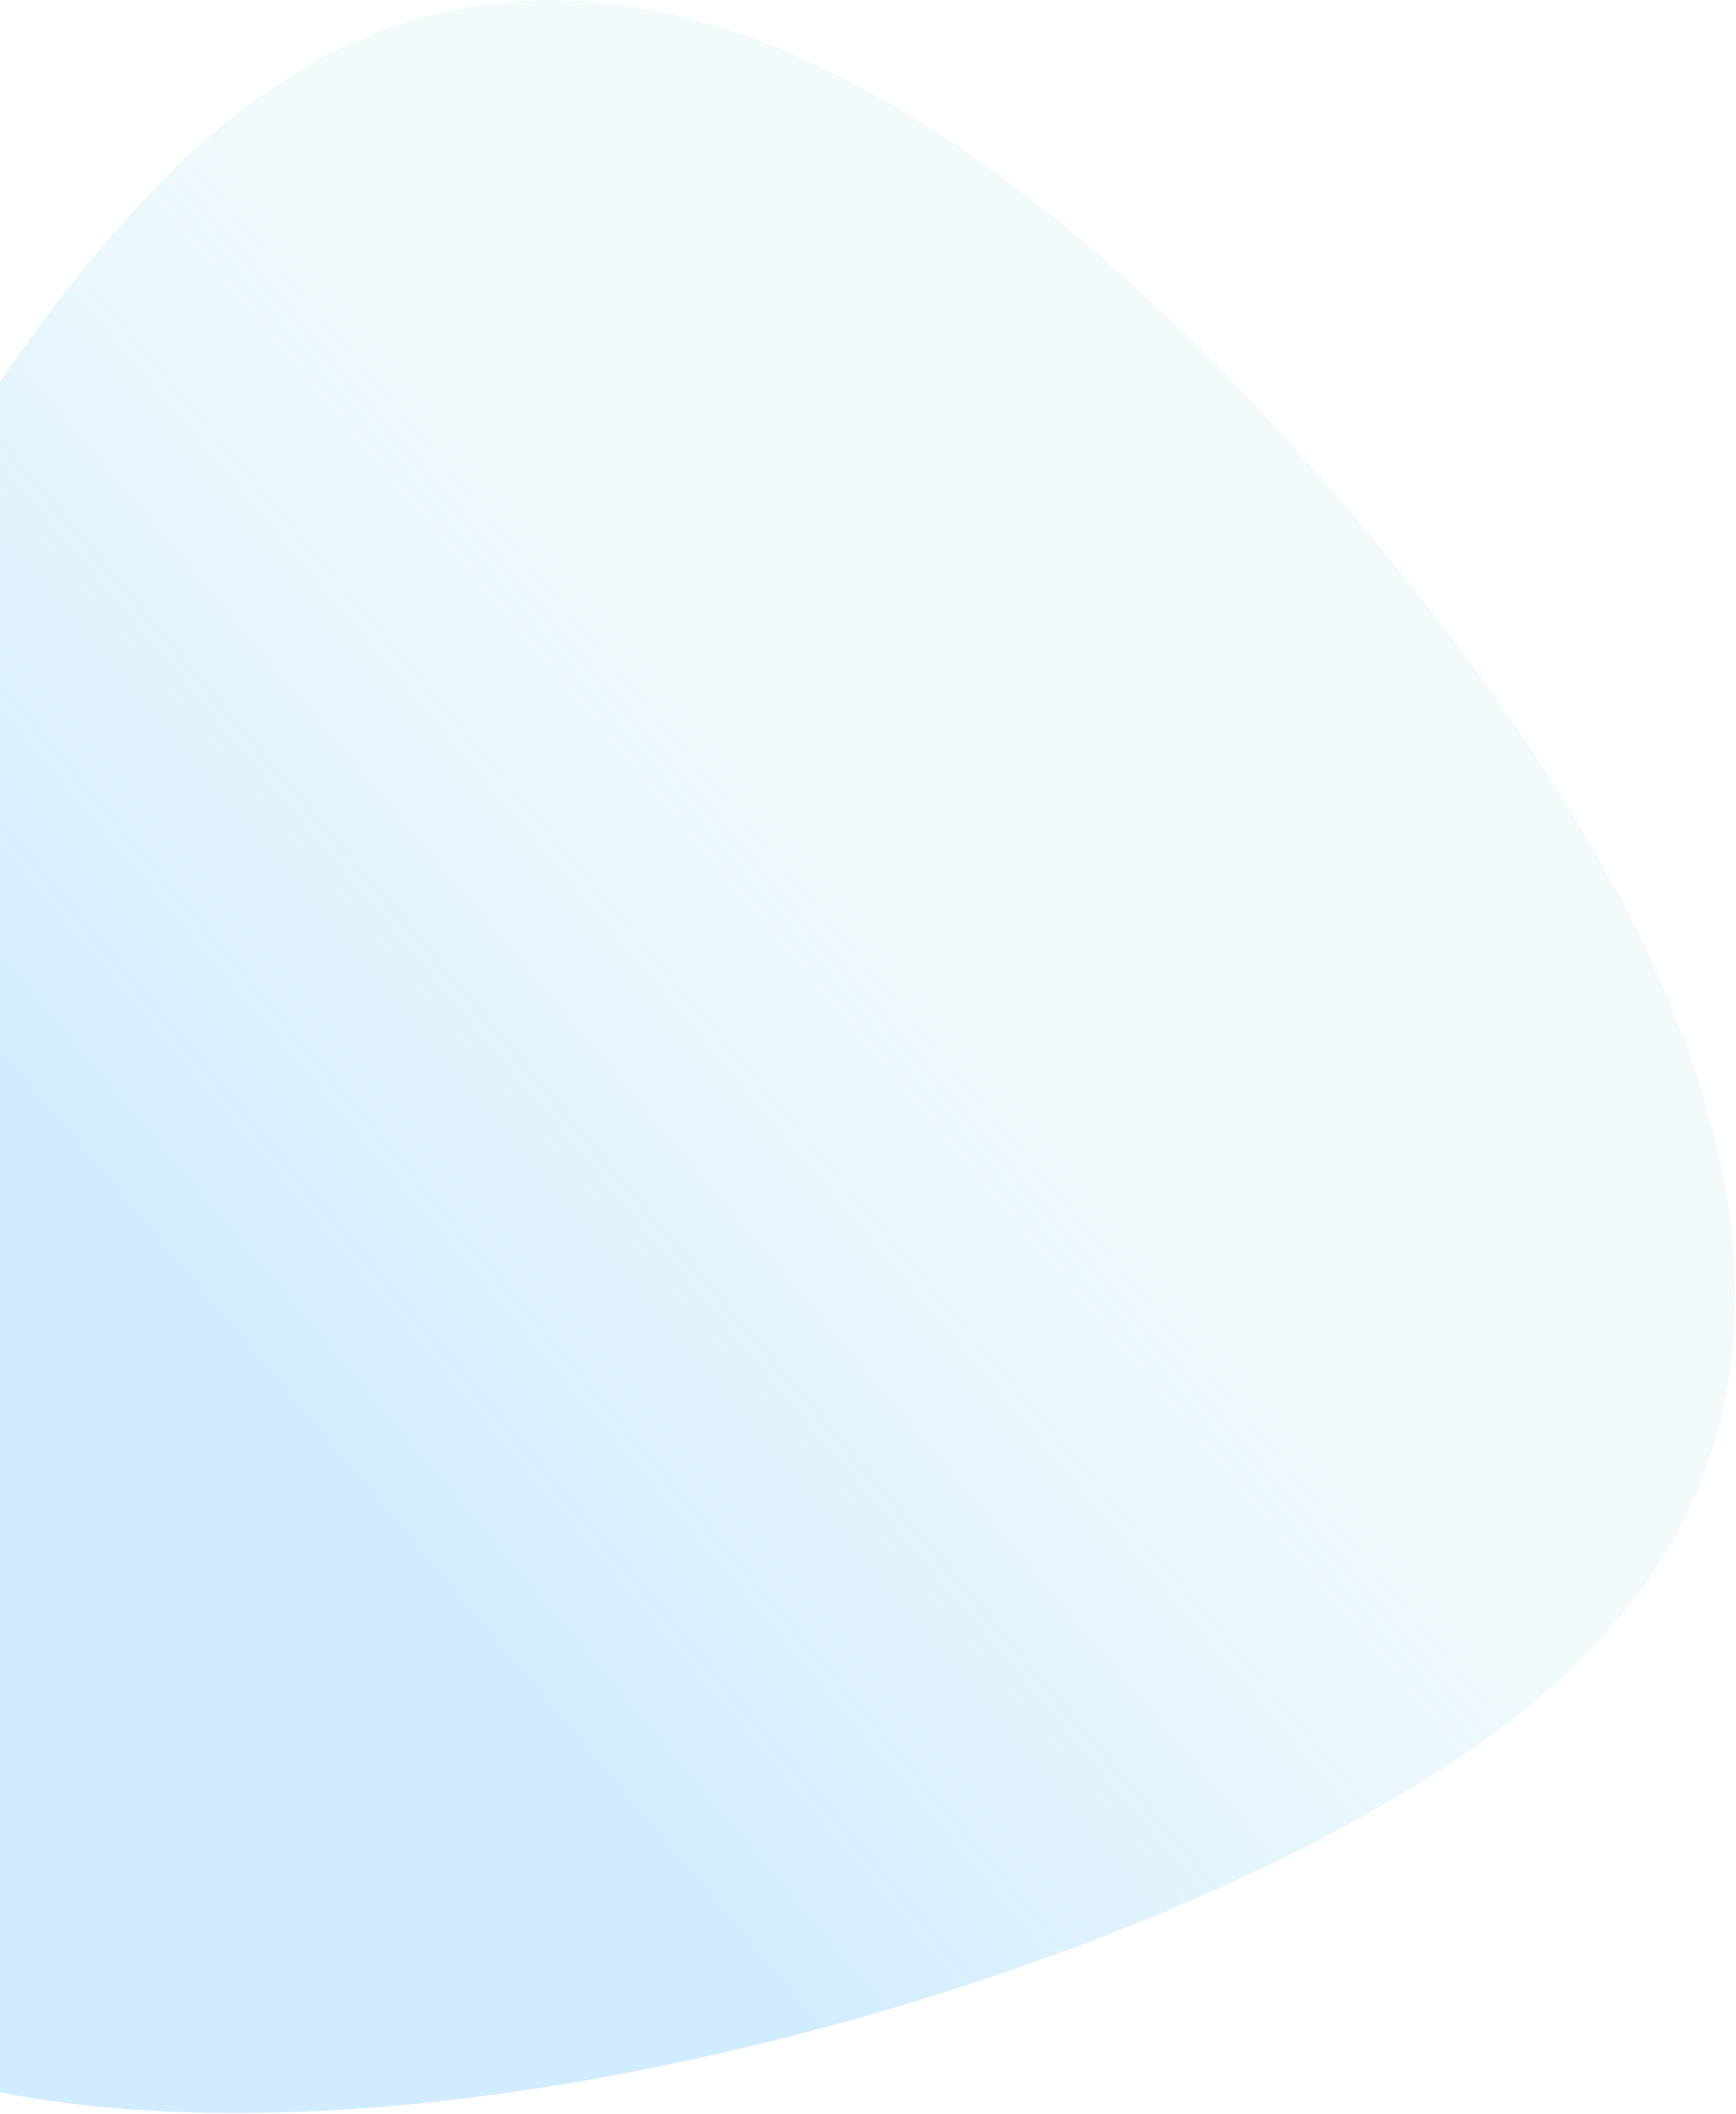
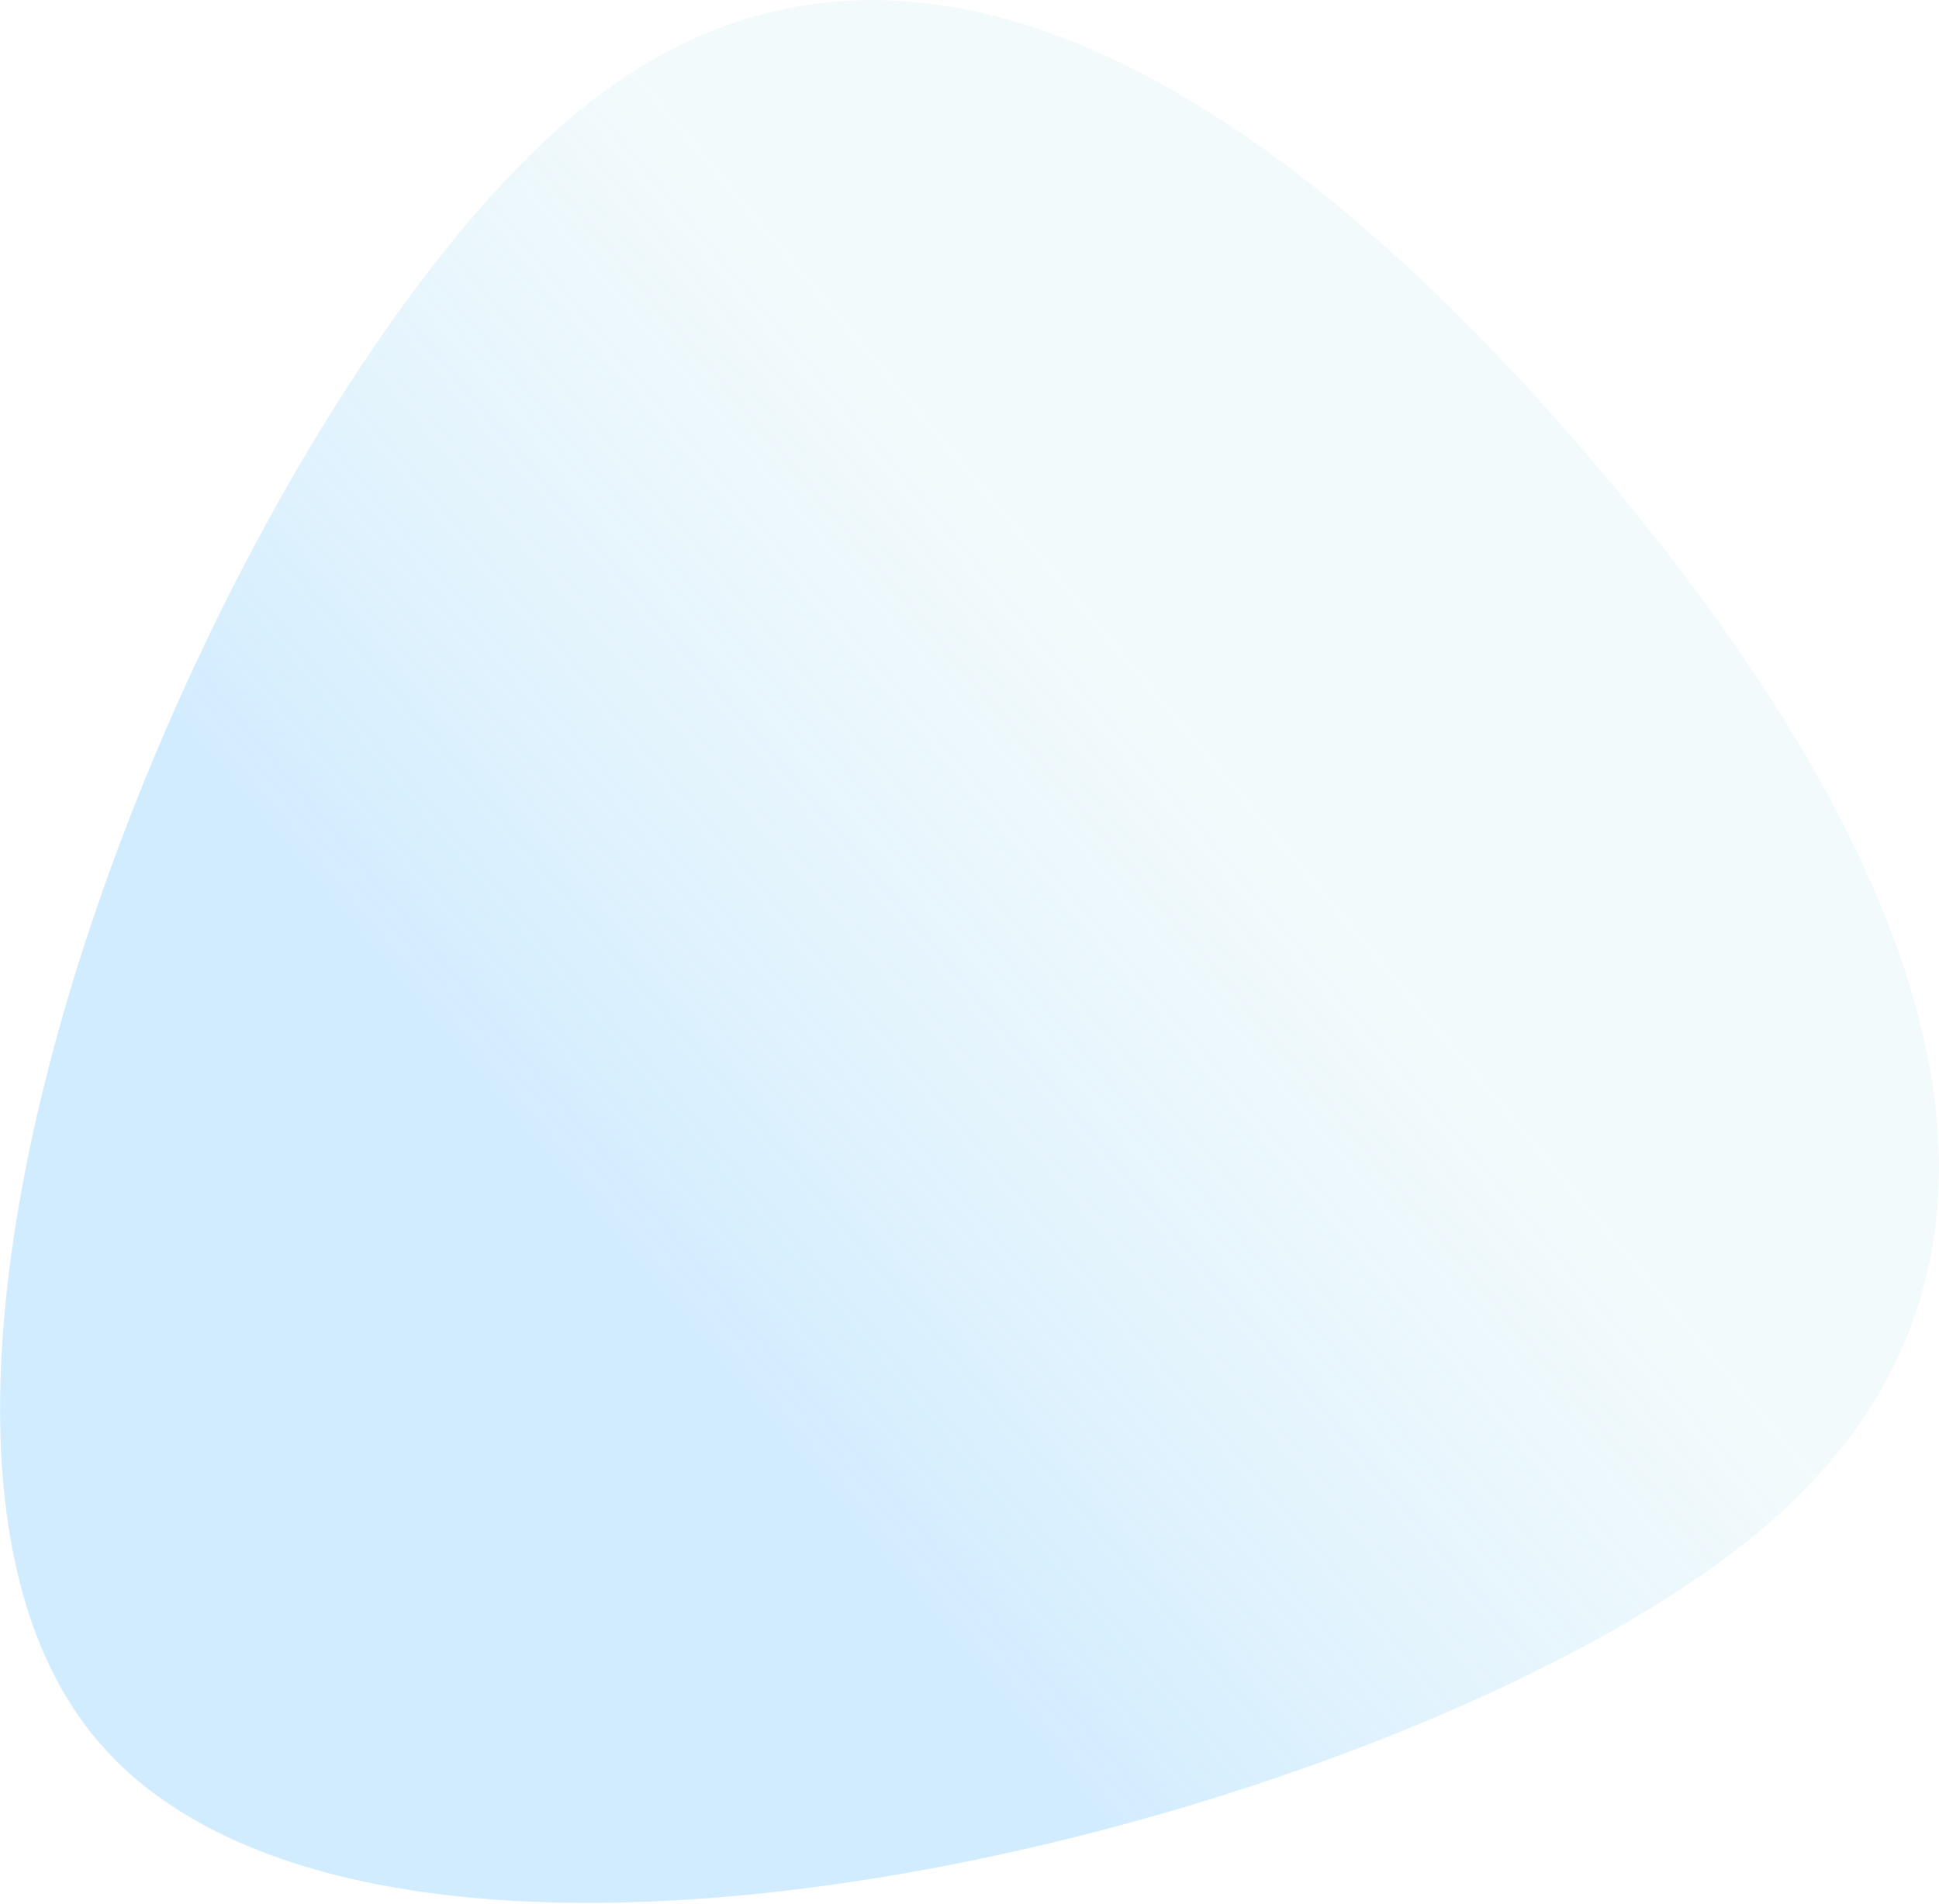
- <svg xmlns="http://www.w3.org/2000/svg" width="976" height="1189" viewBox="0 0 976 1189" fill="none">
-   <path d="M122.592 72.582C337.769 -108.315 585.284 80.609 766.181 295.786C947.077 510.963 1080.05 774.627 864.87 955.523C649.693 1136.42 6.344 1301.82 -174.552 1086.65C-355.449 871.471 -92.584 253.478 122.592 72.582Z" fill="url(#paint0_linear_2727_24249)" />
+ <svg xmlns="http://www.w3.org/2000/svg" width="1211" height="1189" viewBox="0 0 1211 1189" fill="none">
+   <path d="M357.592 72.582C572.769 -108.315 820.284 80.609 1001.18 295.786C1182.08 510.963 1315.05 774.627 1099.87 955.523C884.693 1136.42 241.344 1301.82 60.448 1086.65C-120.449 871.471 142.416 253.478 357.592 72.582Z" fill="url(#paint0_linear_4035_11794)" />
  <defs>
-     <linearGradient id="paint0_linear_2727_24249" x1="-179.861" y1="1080.33" x2="760.872" y2="289.471" gradientUnits="userSpaceOnUse">
+     <linearGradient id="paint0_linear_4035_11794" x1="55.139" y1="1080.33" x2="995.872" y2="289.471" gradientUnits="userSpaceOnUse">
      <stop offset="0.359" stop-color="#A4D9FF" stop-opacity="0.5" />
      <stop offset="0.76" stop-color="#D6F0F5" stop-opacity="0.3" />
    </linearGradient>
  </defs>
</svg>
